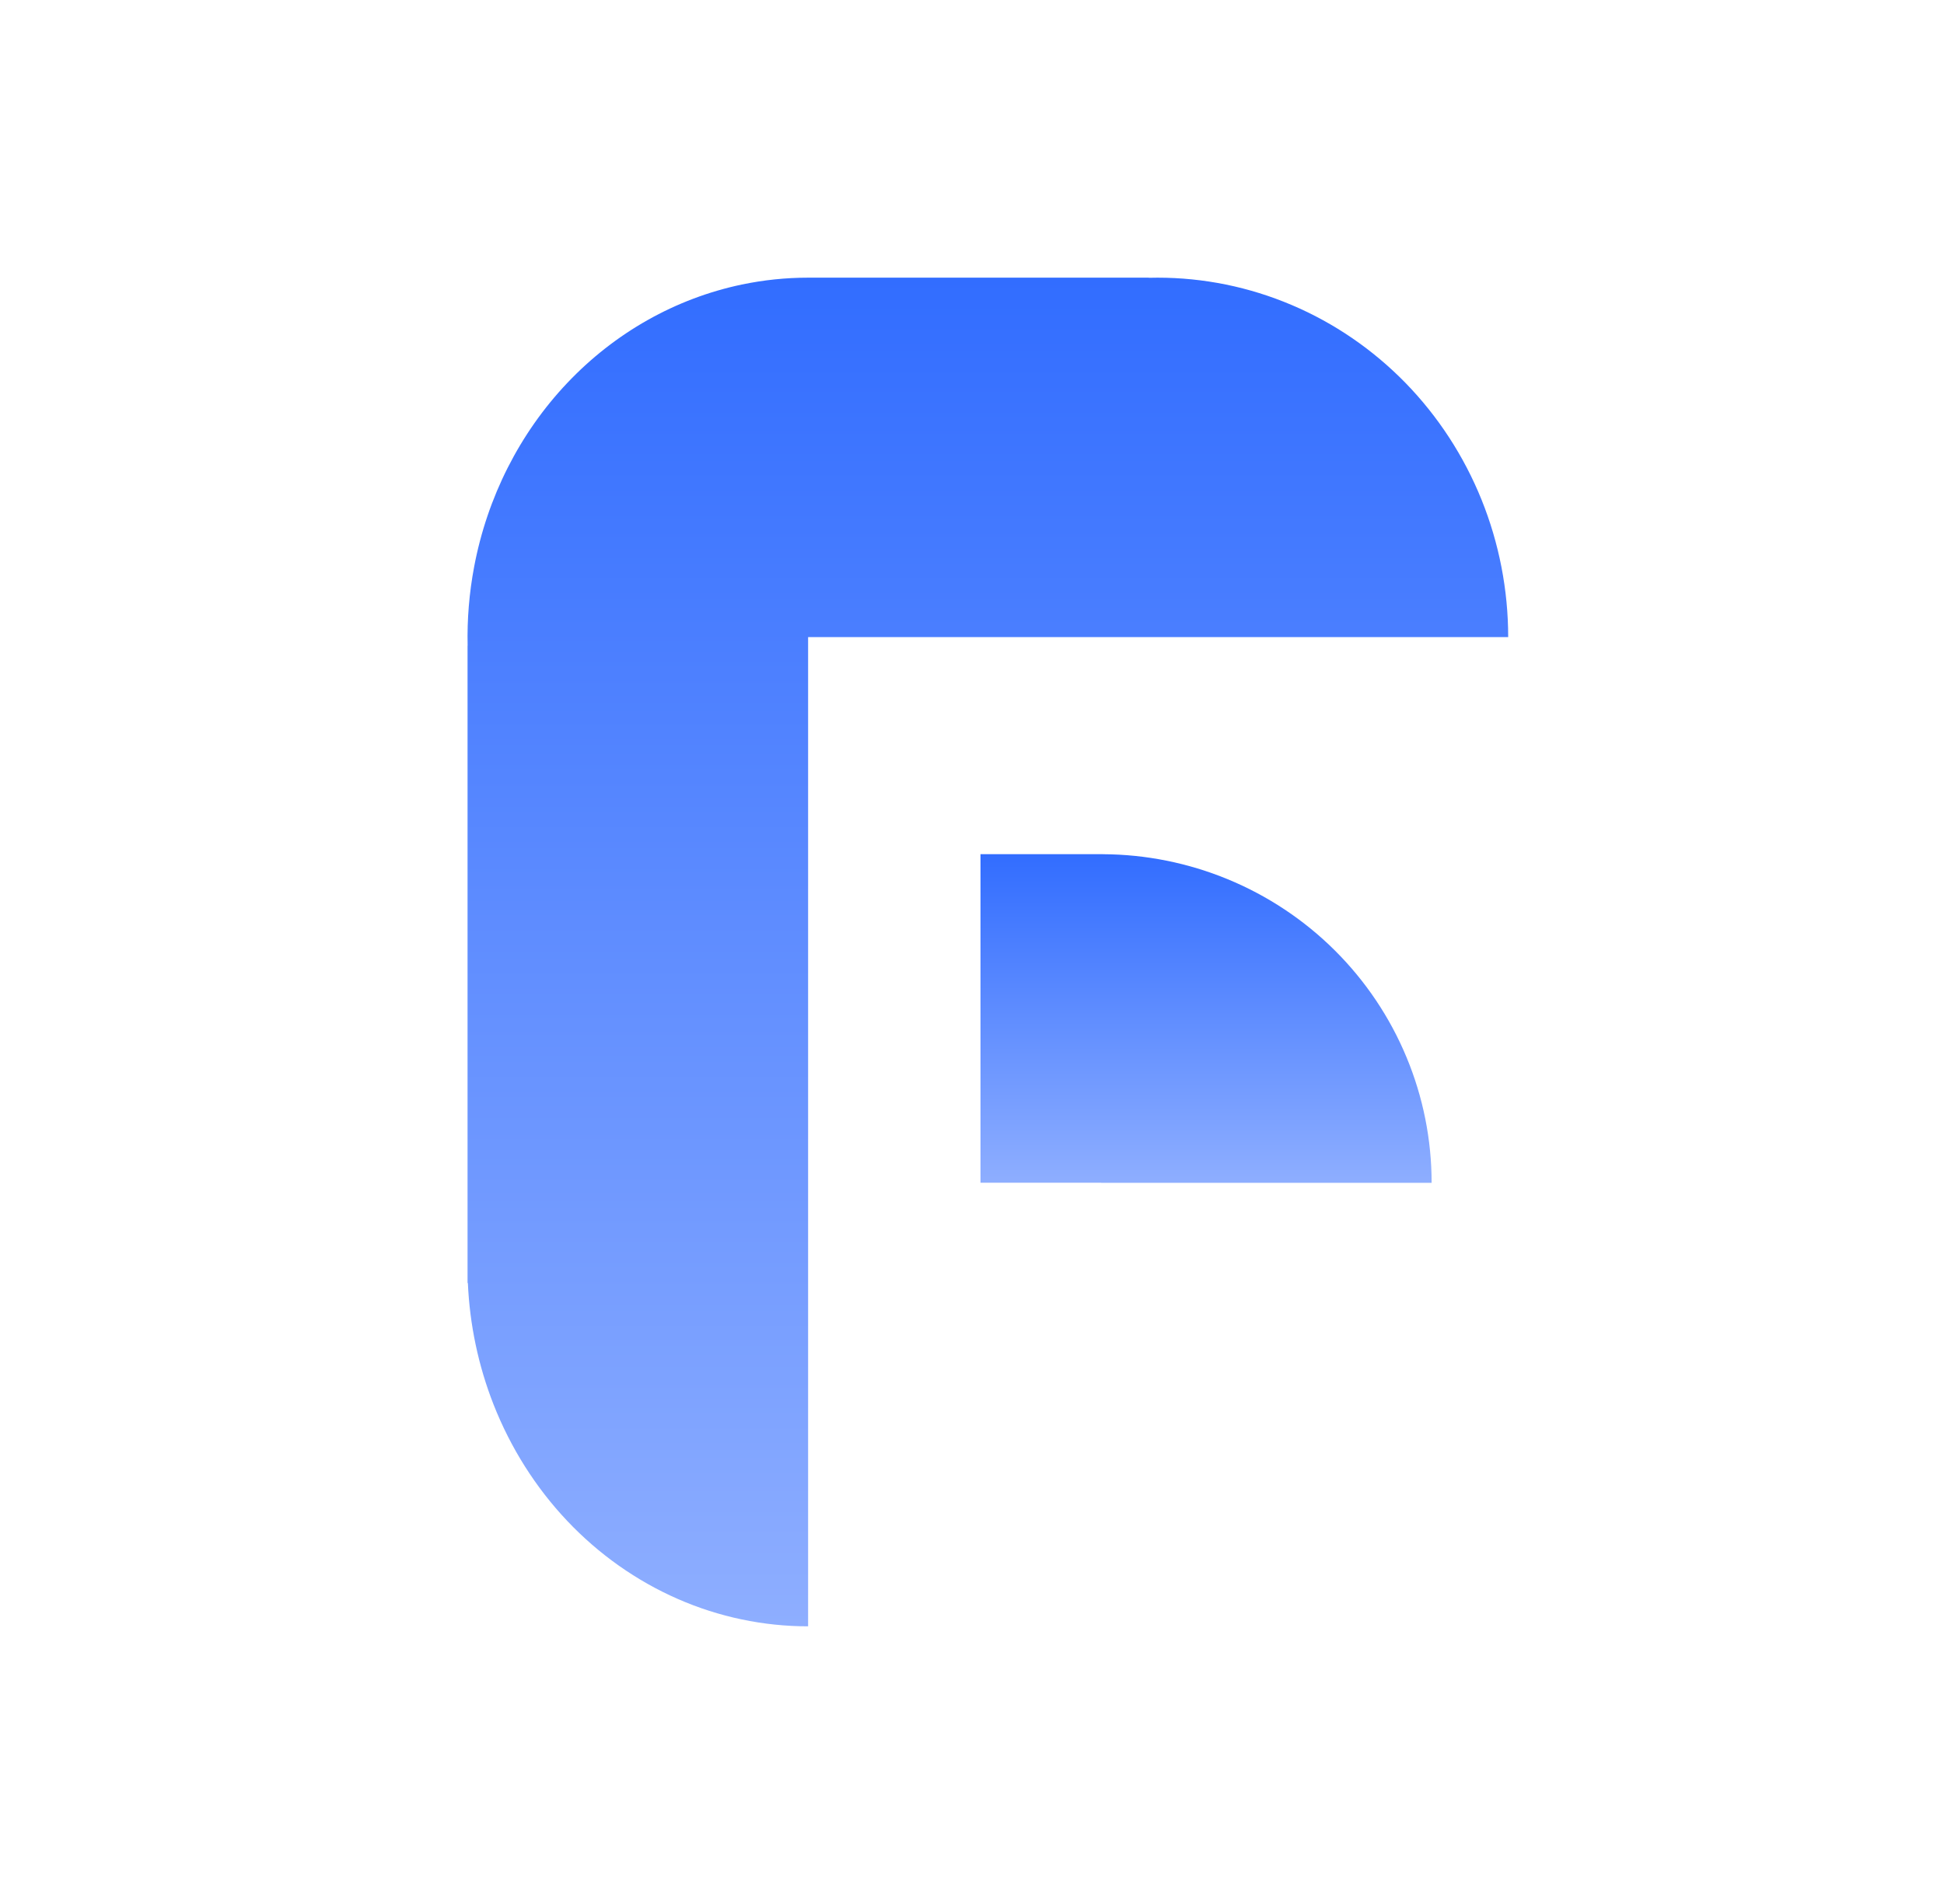
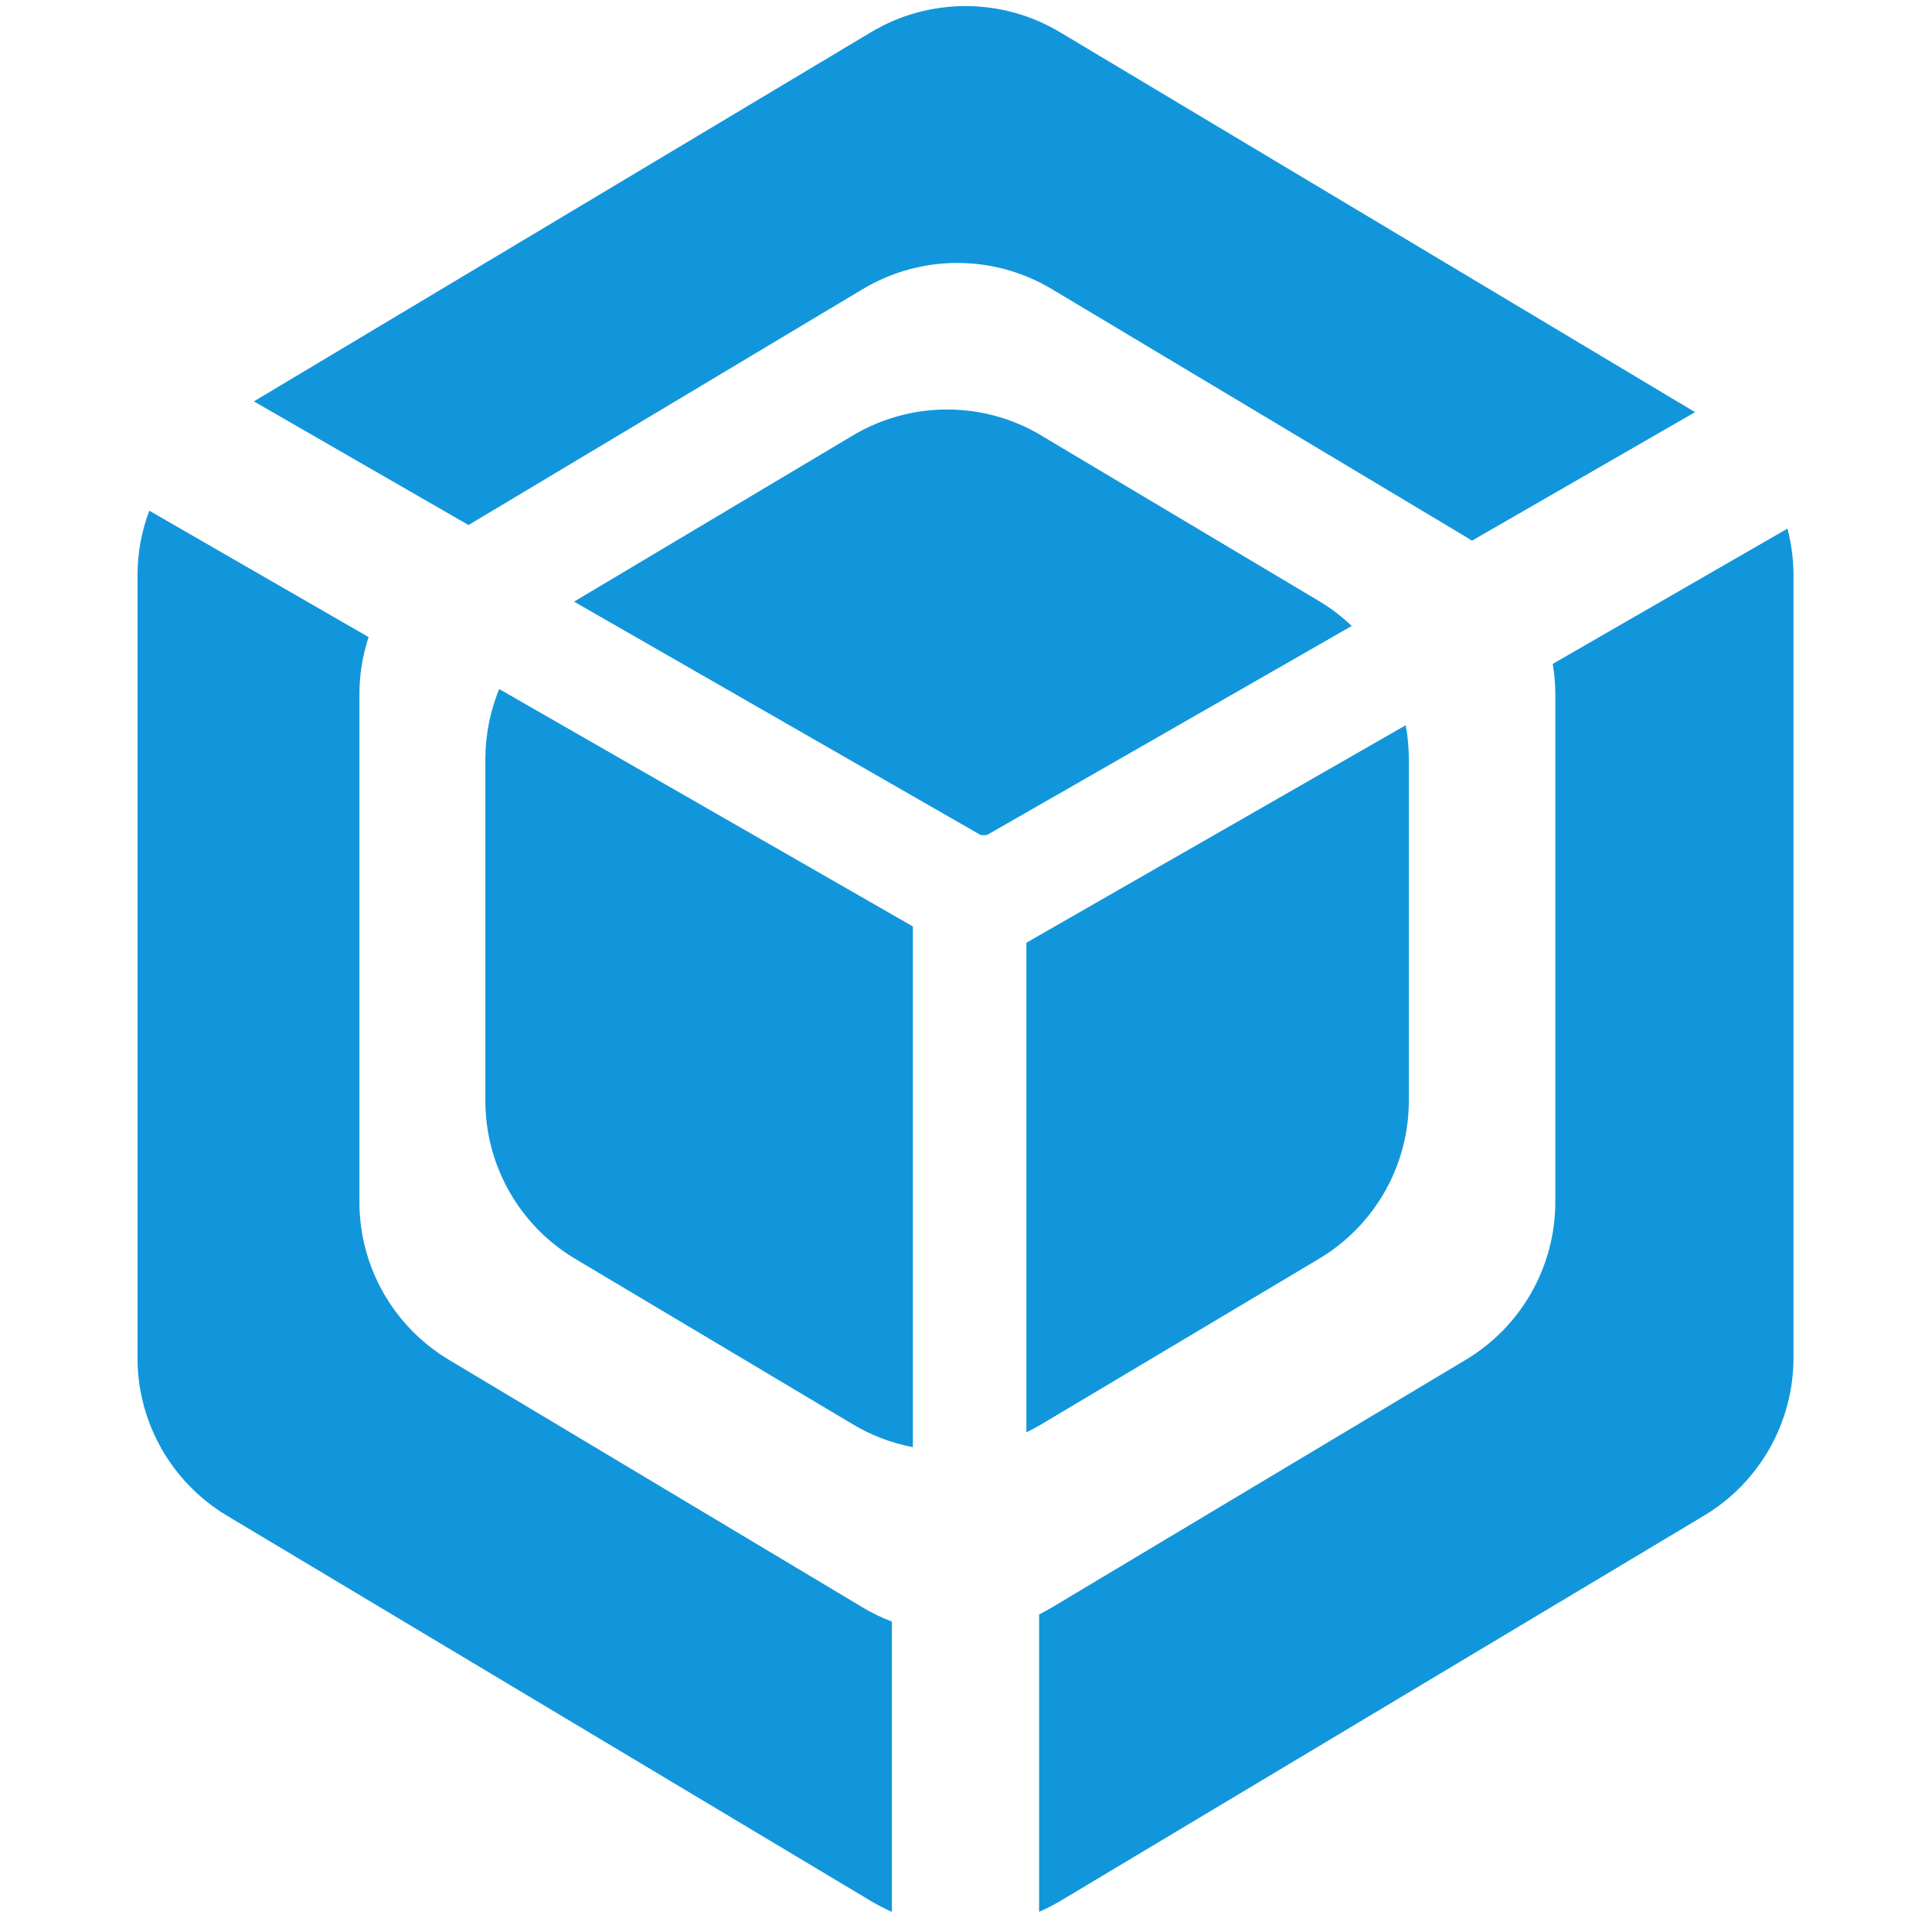
- <svg xmlns="http://www.w3.org/2000/svg" width="49" height="48" viewBox="0 0 49 48" fill="none">
-   <path d="M20.369 7L28.954 7V7.003C29.028 7.001 29.103 7 29.178 7C30.339 7 31.488 7.234 32.56 7.69C33.632 8.145 34.606 8.813 35.427 9.654C36.247 10.496 36.898 11.495 37.342 12.594C37.786 13.693 38.015 14.872 38.015 16.062L20.369 16.062L20.369 41C19.242 41 18.125 40.766 17.084 40.31C16.043 39.854 15.096 39.186 14.299 38.344C13.502 37.502 12.87 36.502 12.438 35.402C12.057 34.429 11.839 33.395 11.793 32.345H11.785L11.785 16.279H11.787C11.772 15.617 11.826 14.951 11.95 14.294C12.281 12.536 13.098 10.921 14.299 9.654C15.499 8.387 17.029 7.524 18.694 7.174C19.249 7.058 19.809 7 20.369 7Z" fill="url(#paint0_linear_1008_3495)" />
-   <path d="M27.757 29.817H24.714V21.534H27.802V21.535C28.88 21.54 29.947 21.754 30.944 22.165C31.954 22.581 32.873 23.192 33.646 23.961C34.419 24.731 35.033 25.644 35.451 26.65C35.87 27.655 36.085 28.732 36.085 29.82H27.757V29.817Z" fill="url(#paint1_linear_1008_3495)" />
-   <defs>
-     <linearGradient id="paint0_linear_1008_3495" x1="24.9" y1="7" x2="24.9" y2="41" gradientUnits="userSpaceOnUse">
-       <stop stop-color="#326DFF" />
-       <stop offset="1" stop-color="#8EAEFF" />
-     </linearGradient>
-     <linearGradient id="paint1_linear_1008_3495" x1="30.399" y1="21.534" x2="30.399" y2="29.82" gradientUnits="userSpaceOnUse">
-       <stop stop-color="#326DFF" />
-       <stop offset="1" stop-color="#8EAEFF" />
-     </linearGradient>
-   </defs>
+ <svg xmlns="http://www.w3.org/2000/svg" t="1723542647865" class="icon" viewBox="0 0 1024 1024" version="1.1" p-id="5252" width="256" height="256">
+   <path d="M79.114 270.679l116.25 66.995a97.178 97.178 0 0 0-4.874 30.577v268.723a97.531 97.531 0 0 0 47.396 83.727l219.428 131.313a97.28 97.28 0 0 0 15.411 7.46v153.846a97.638 97.638 0 0 1-11.069-5.704L120.32 803.348a97.516 97.516 0 0 1-47.447-83.625v-414.72c0-11.894 2.196-23.501 6.246-34.324z m871.475 34.324v414.674a97.526 97.526 0 0 1-47.447 83.671L561.818 1007.667c-3.61 2.099-7.316 3.999-11.069 5.658v-157.645c2.289-1.126 4.531-2.345 6.728-3.661l219.428-131.313a97.531 97.531 0 0 0 47.442-83.727V368.251a97.07 97.07 0 0 0-1.362-16.384l124.39-71.68c2.099 7.997 3.226 16.333 3.226 24.817zM561.818 17.065l336.599 201.39-118.246 68.116c-1.075-0.701-2.166-1.382-3.267-2.048l-219.428-131.313a97.526 97.526 0 0 0-100.157 0L248.32 278.282l-113.761-65.536L461.655 17.065a97.526 97.526 0 0 1 100.157 0z" p-id="5253" fill="#1296db" />
+   <path d="M264.607 365.225L483.84 491.034v275.988a97.341 97.341 0 0 1-31.795-12.093L304.794 667.162a97.526 97.526 0 0 1-47.544-83.773V402.381c0-12.969 2.586-25.549 7.311-37.156h0.051z m482.109 37.156v181.007c0 34.355-18.079 66.181-47.59 83.773l-147.215 87.767c-2.58 1.516-5.217 2.929-7.9 4.25V499.661l201.047-115.272c1.111 5.939 1.664 11.955 1.659 17.992z m-194.806-171.54l147.261 87.772a97.536 97.536 0 0 1 17.265 13.164l-193.393 110.838h-3.215L304.297 318.904l0.492-0.343L452.045 230.789a97.526 97.526 0 0 1 99.86 0v0.051z" p-id="5254" fill="#1296db" />
</svg>
